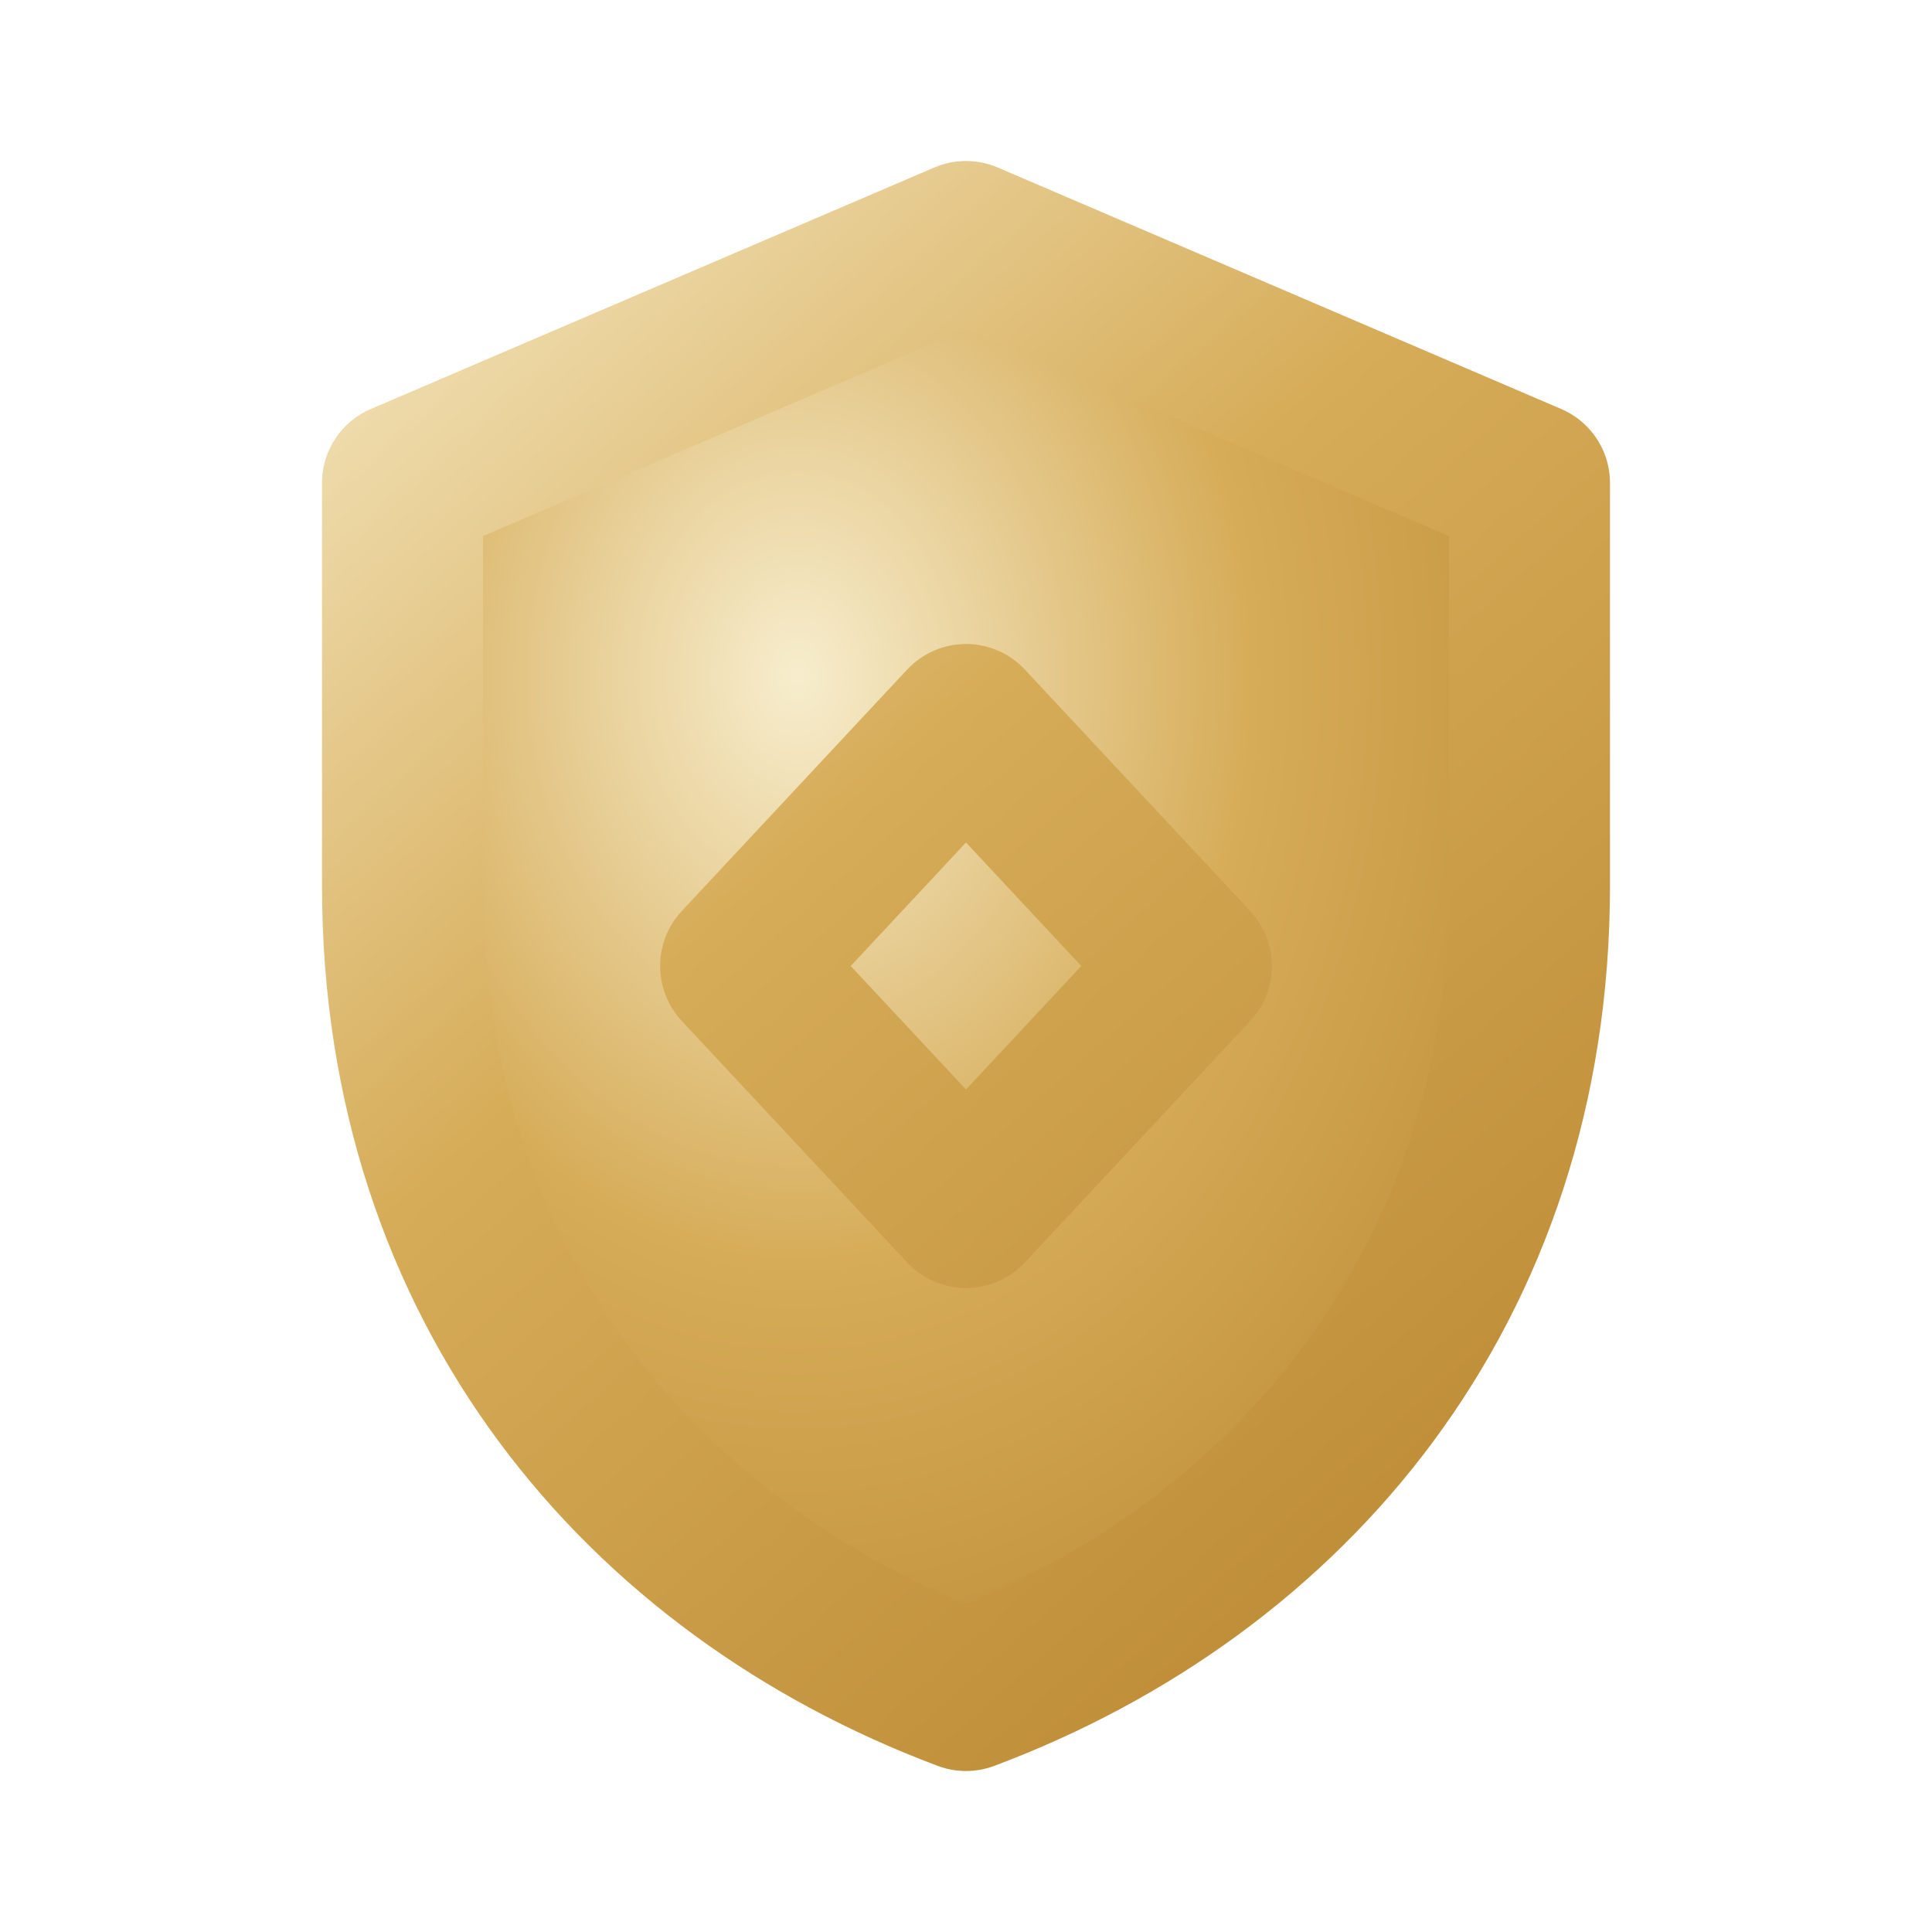
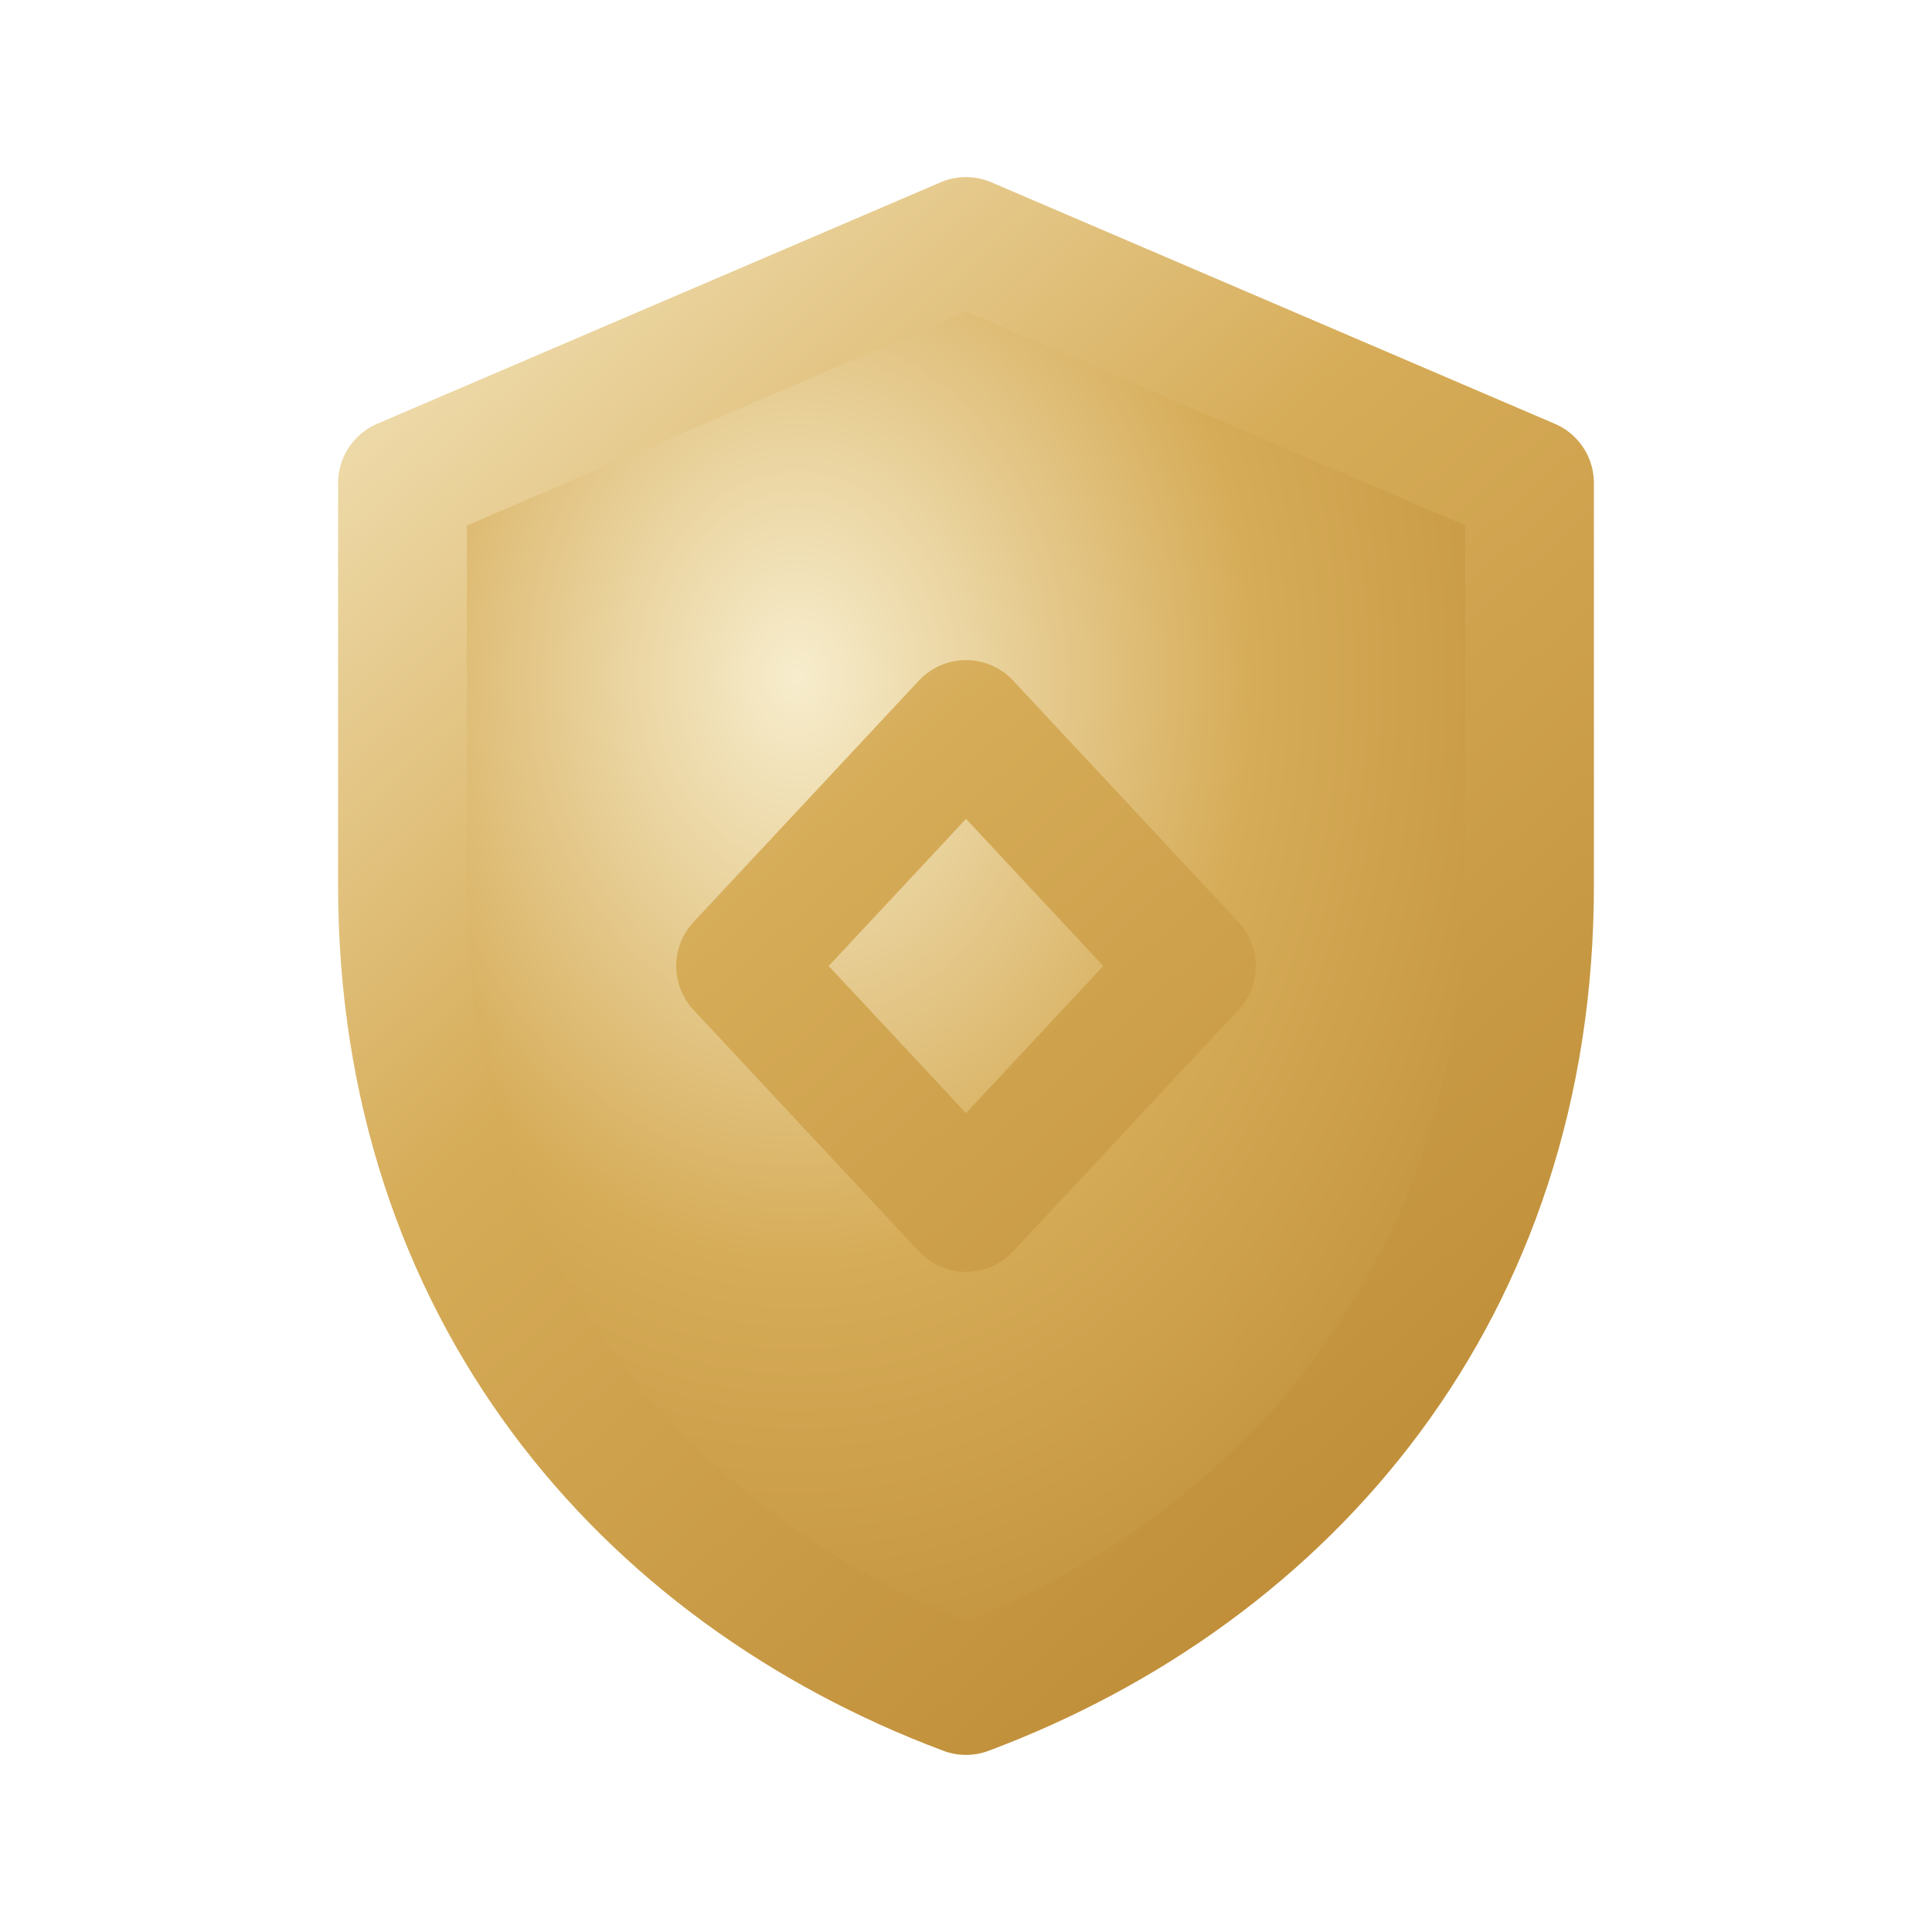
- <svg xmlns="http://www.w3.org/2000/svg" viewBox="0 0 24 24" fill="none" stroke="url(#gold)" stroke-width="2" stroke-linecap="round" stroke-linejoin="round">
+ <svg xmlns="http://www.w3.org/2000/svg" viewBox="0 0 24 24" fill="none" stroke="url(#gold)" stroke-width="1.6" stroke-linecap="round" stroke-linejoin="round">
  <defs>
    <linearGradient id="gold" x1="4" y1="3" x2="20" y2="21" gradientUnits="userSpaceOnUse">
      <stop offset="0" stop-color="#F4E6BF" />
      <stop offset="0.4" stop-color="#D6AC58" />
      <stop offset="1" stop-color="#B9852F" />
    </linearGradient>
    <radialGradient id="goldFill" cx="0.35" cy="0.3" r="0.9">
      <stop offset="0" stop-color="#F7EDCD" />
      <stop offset="0.45" stop-color="#D6AC58" />
      <stop offset="1" stop-color="#B9852F" />
    </radialGradient>
  </defs>
  <path d="M12 3 L19 6 V11 C19 16 16 19.5 12 21 C8 19.5 5 16 5 11 V6 Z" fill="url(#goldFill)" />
  <polygon points="12,9 14.8,12 12,15 9.2,12" fill="none" />
</svg>
